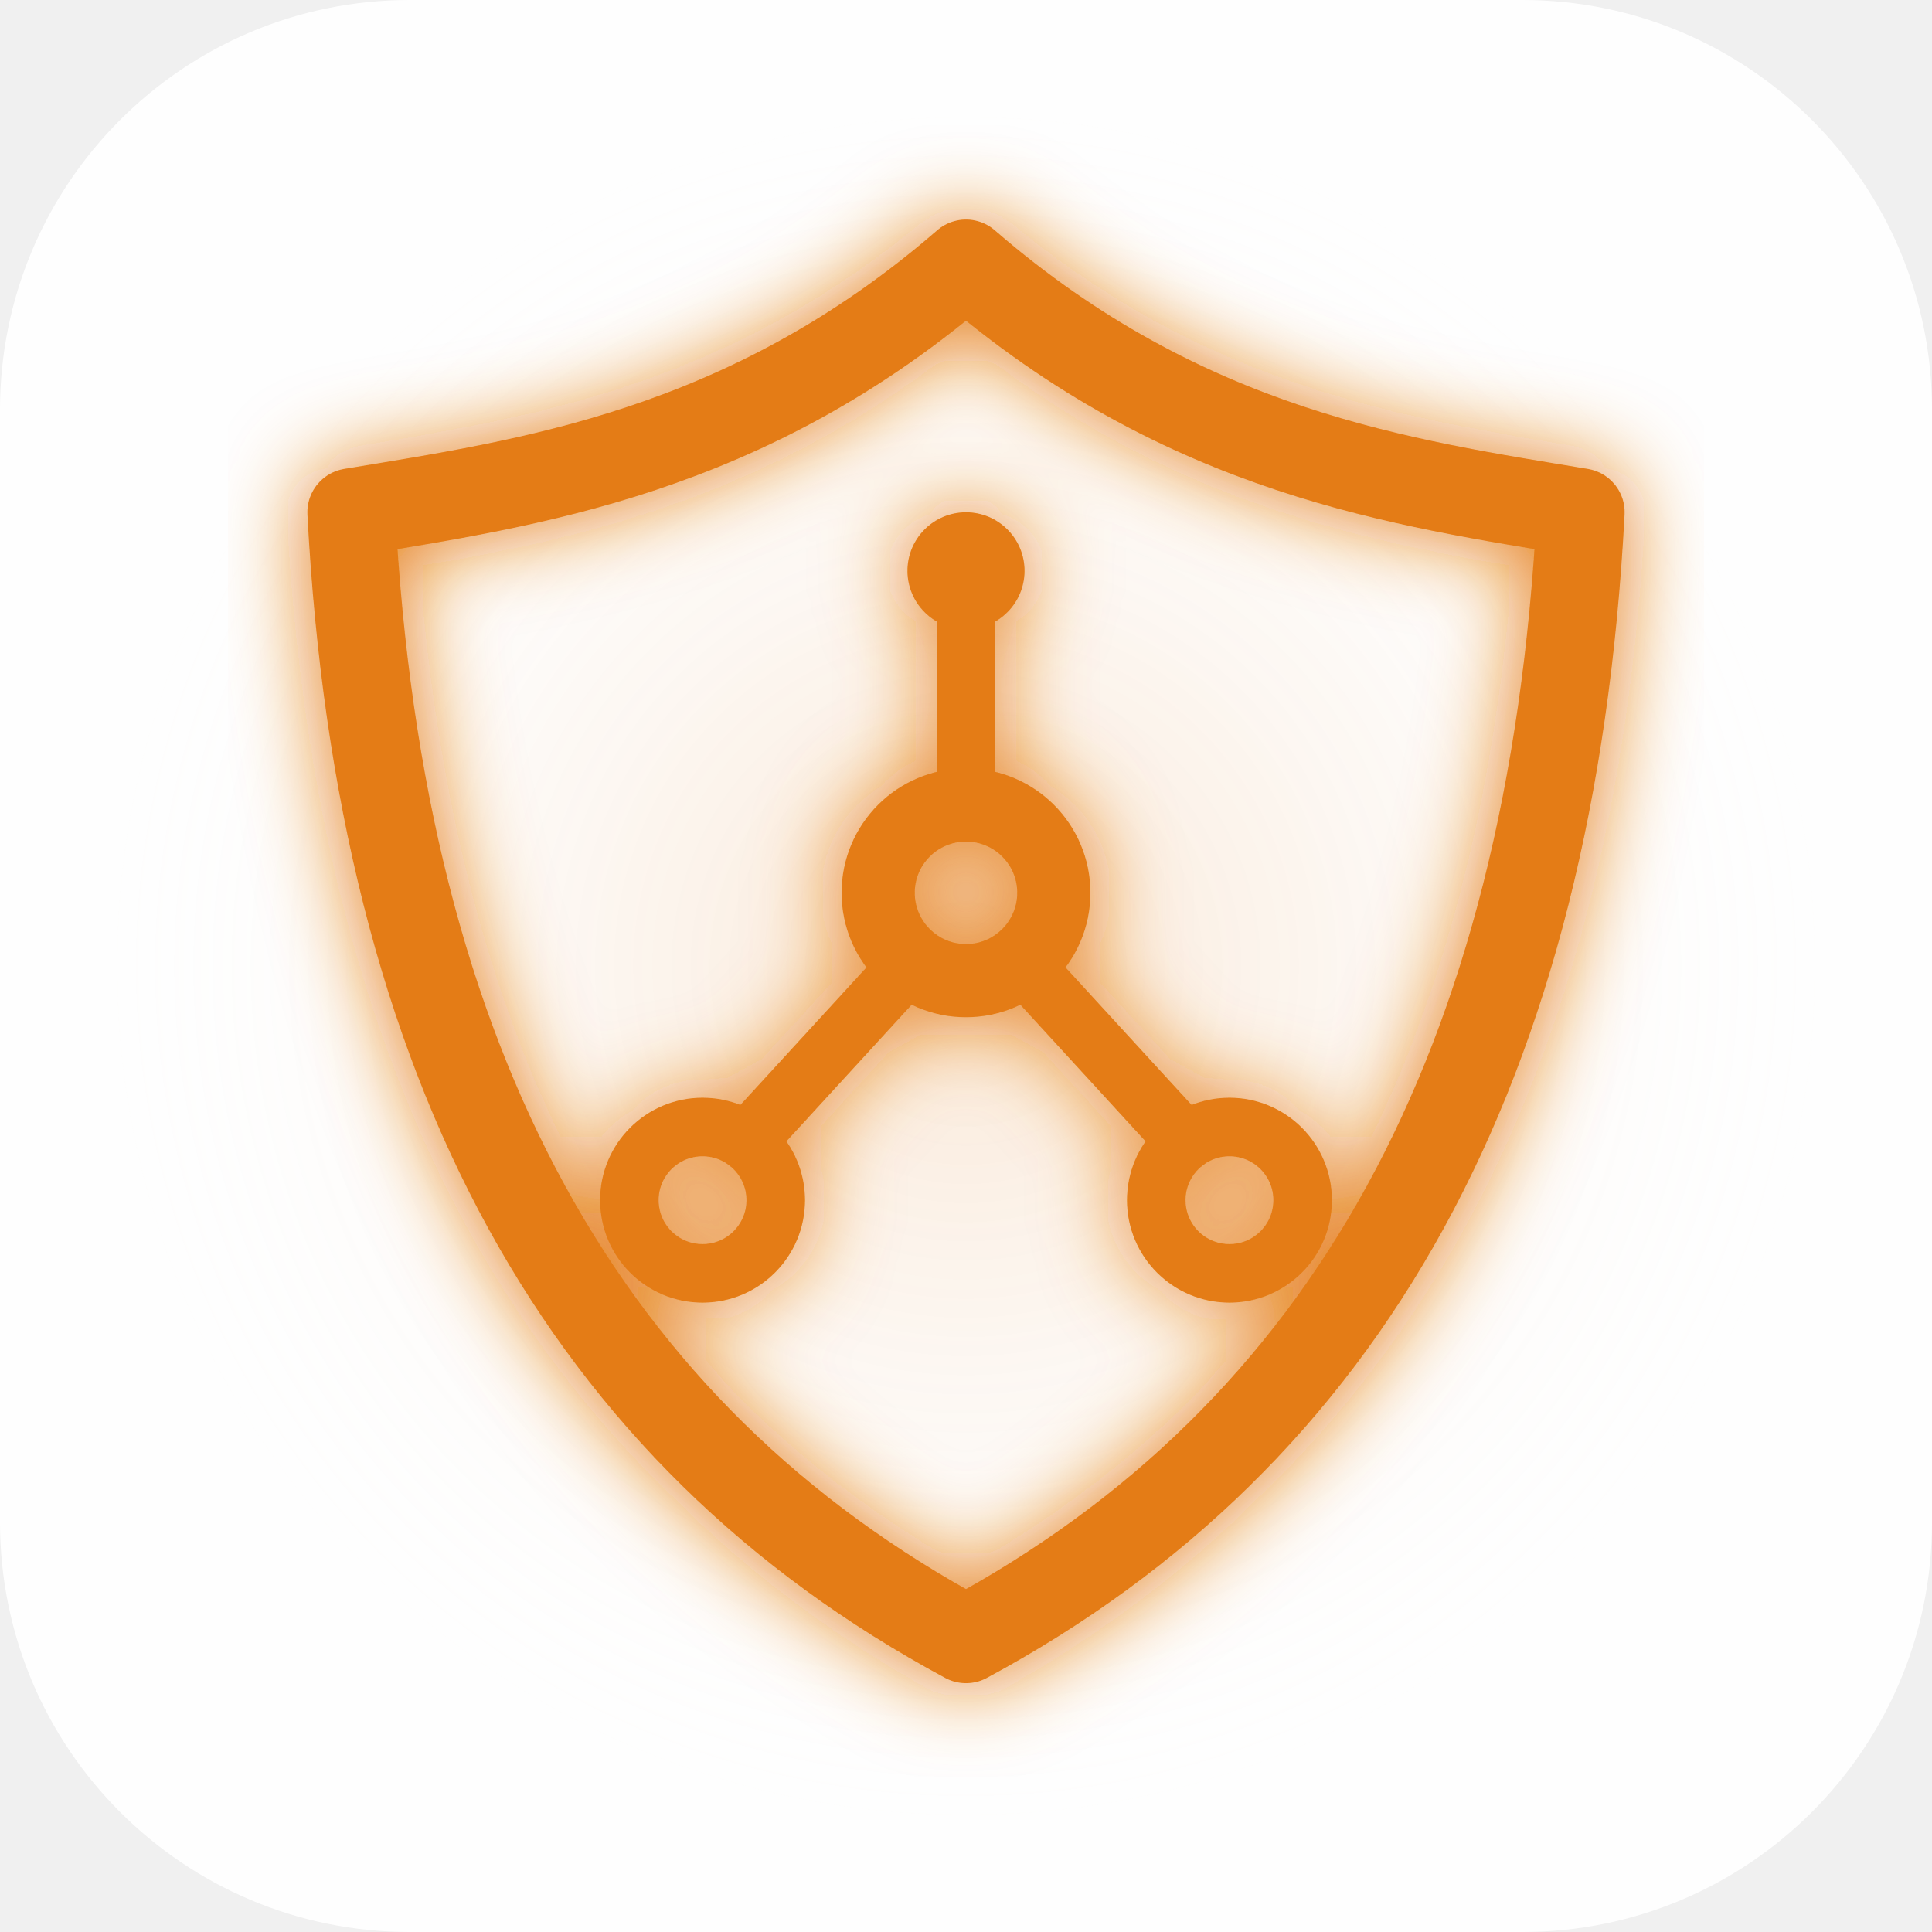
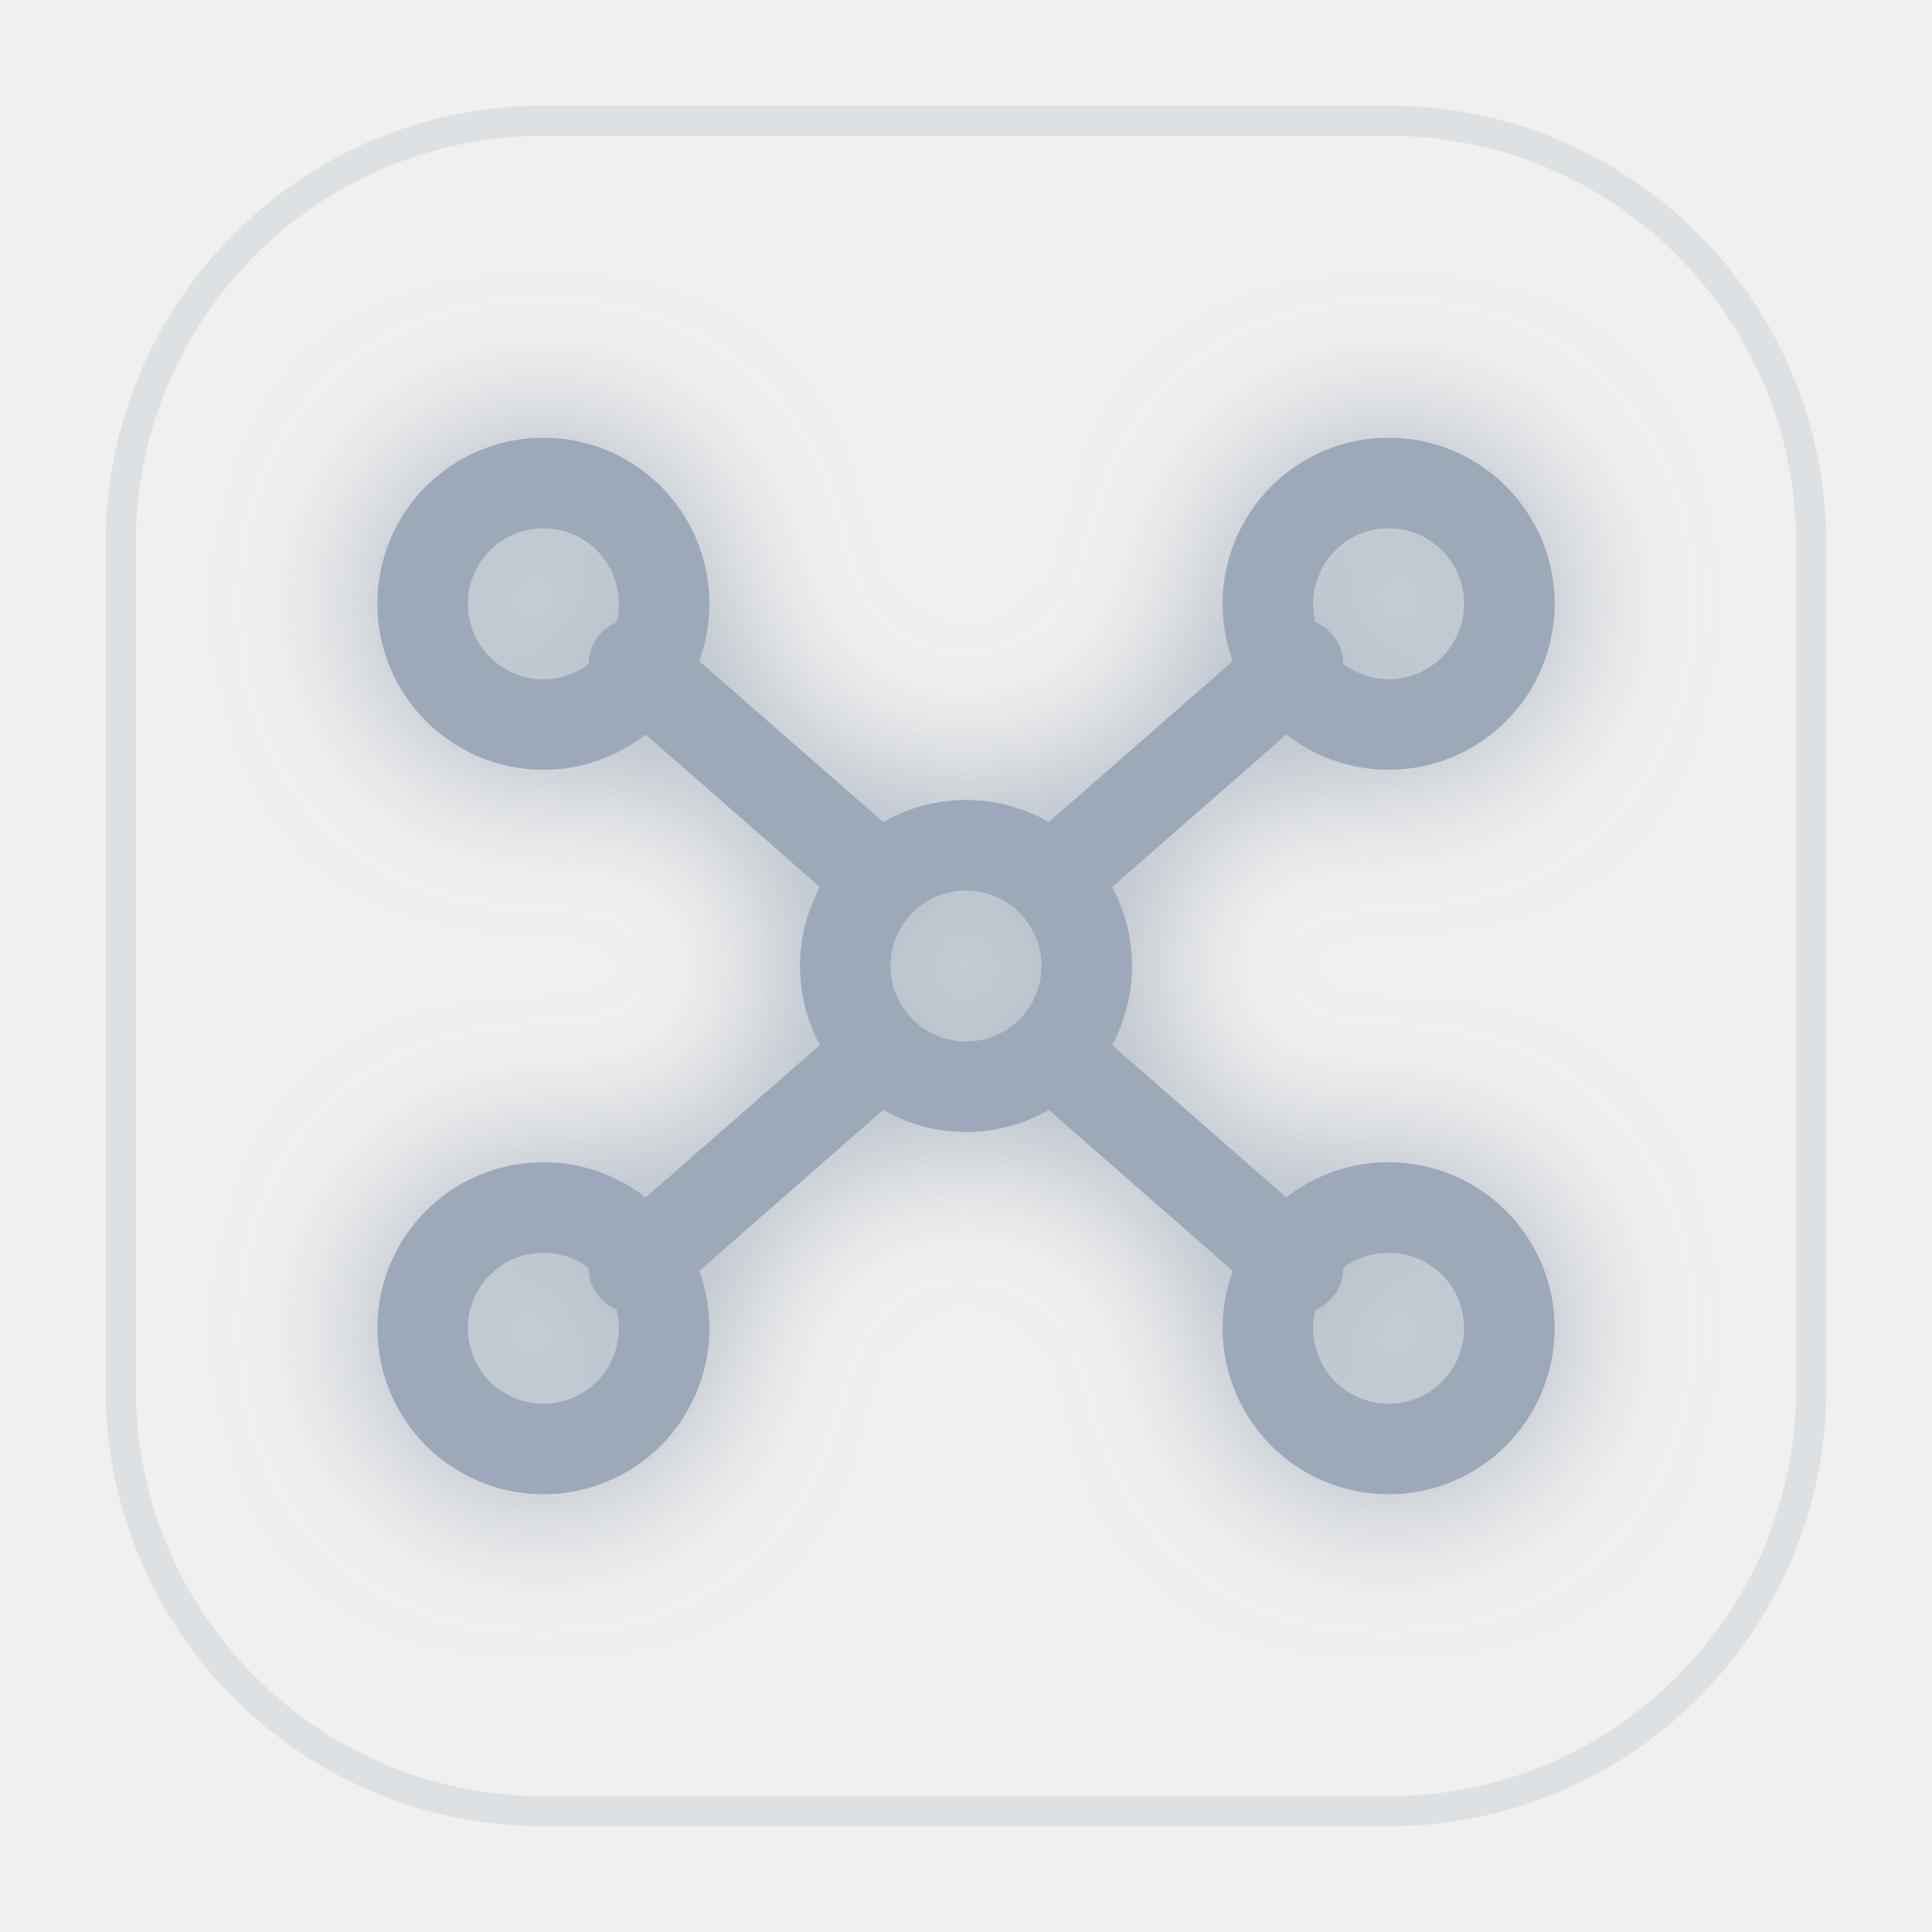
- <svg xmlns="http://www.w3.org/2000/svg" width="132" height="132" viewBox="0 0 132 132" role="img" aria-label="Estrogen protocol icon">
+ <svg xmlns="http://www.w3.org/2000/svg" viewBox="0 0 64 64" fill="none">
  <defs>
-     <filter id="g">
-       <feGaussianBlur stdDeviation="3" result="b" />
+     <filter id="g" x="-50%" y="-50%" width="200%" height="200%">
+       <feGaussianBlur stdDeviation="2.4" result="b" />
      <feMerge>
        <feMergeNode in="b" />
        <feMergeNode in="SourceGraphic" />
      </feMerge>
    </filter>
-     <radialGradient id="r" cx="50%" cy="50%" r="52%">
-       <stop offset="0%" stop-color="#e47b16" stop-opacity=".18" />
-       <stop offset="100%" stop-color="#ffffff" stop-opacity="0" />
-     </radialGradient>
+     <linearGradient id="lg" x1="8" y1="8" x2="56" y2="56">
+       <stop stop-color="#8b9aac" />
+       <stop offset="1" stop-color="#6f7d8e" />
+     </linearGradient>
  </defs>
-   <rect width="132" height="132" rx="28" fill="#ffffff" fill-opacity=".95" />
-   <circle cx="66" cy="66" r="58" fill="url(#r)" />
-   <g filter="url(#g)">
-     <path d="M66 18c15 13 30 15 42 17-2 38-16 63-42 77-26-14-40-39-42-77 12-2 27-4 42-17z" fill="none" stroke="#e47b16" stroke-width="6" stroke-linejoin="round" />
-     <circle cx="66" cy="61" r="6" fill="none" stroke="#e47b16" stroke-width="5" />
-     <circle cx="48" cy="82" r="5" fill="none" stroke="#e47b16" stroke-width="4" />
-     <circle cx="84" cy="82" r="5" fill="none" stroke="#e47b16" stroke-width="4" />
-     <path d="M62 66 51 78M70 66l11 12M66 55V42" stroke="#e47b16" stroke-width="4" stroke-linecap="round" />
-     <circle cx="66" cy="39" r="4" fill="#e47b16" />
+   <rect x="4" y="4" width="56" height="56" rx="14" fill="#02060d" fill-opacity="0.0" stroke="url(#lg)" stroke-opacity="0.18" />
+   <g stroke="url(#lg)" stroke-width="3" stroke-linecap="round" stroke-linejoin="round" filter="url(#g)" opacity="0.82">
+     <circle cx="32" cy="32" r="4" />
+     <circle cx="18" cy="20" r="4" />
+     <circle cx="46" cy="20" r="4" />
+     <circle cx="18" cy="44" r="4" />
+     <circle cx="46" cy="44" r="4" />
+     <path d="M21 22l8 7M43 22l-8 7M21 42l8-7M43 42l-8-7" />
  </g>
</svg>
